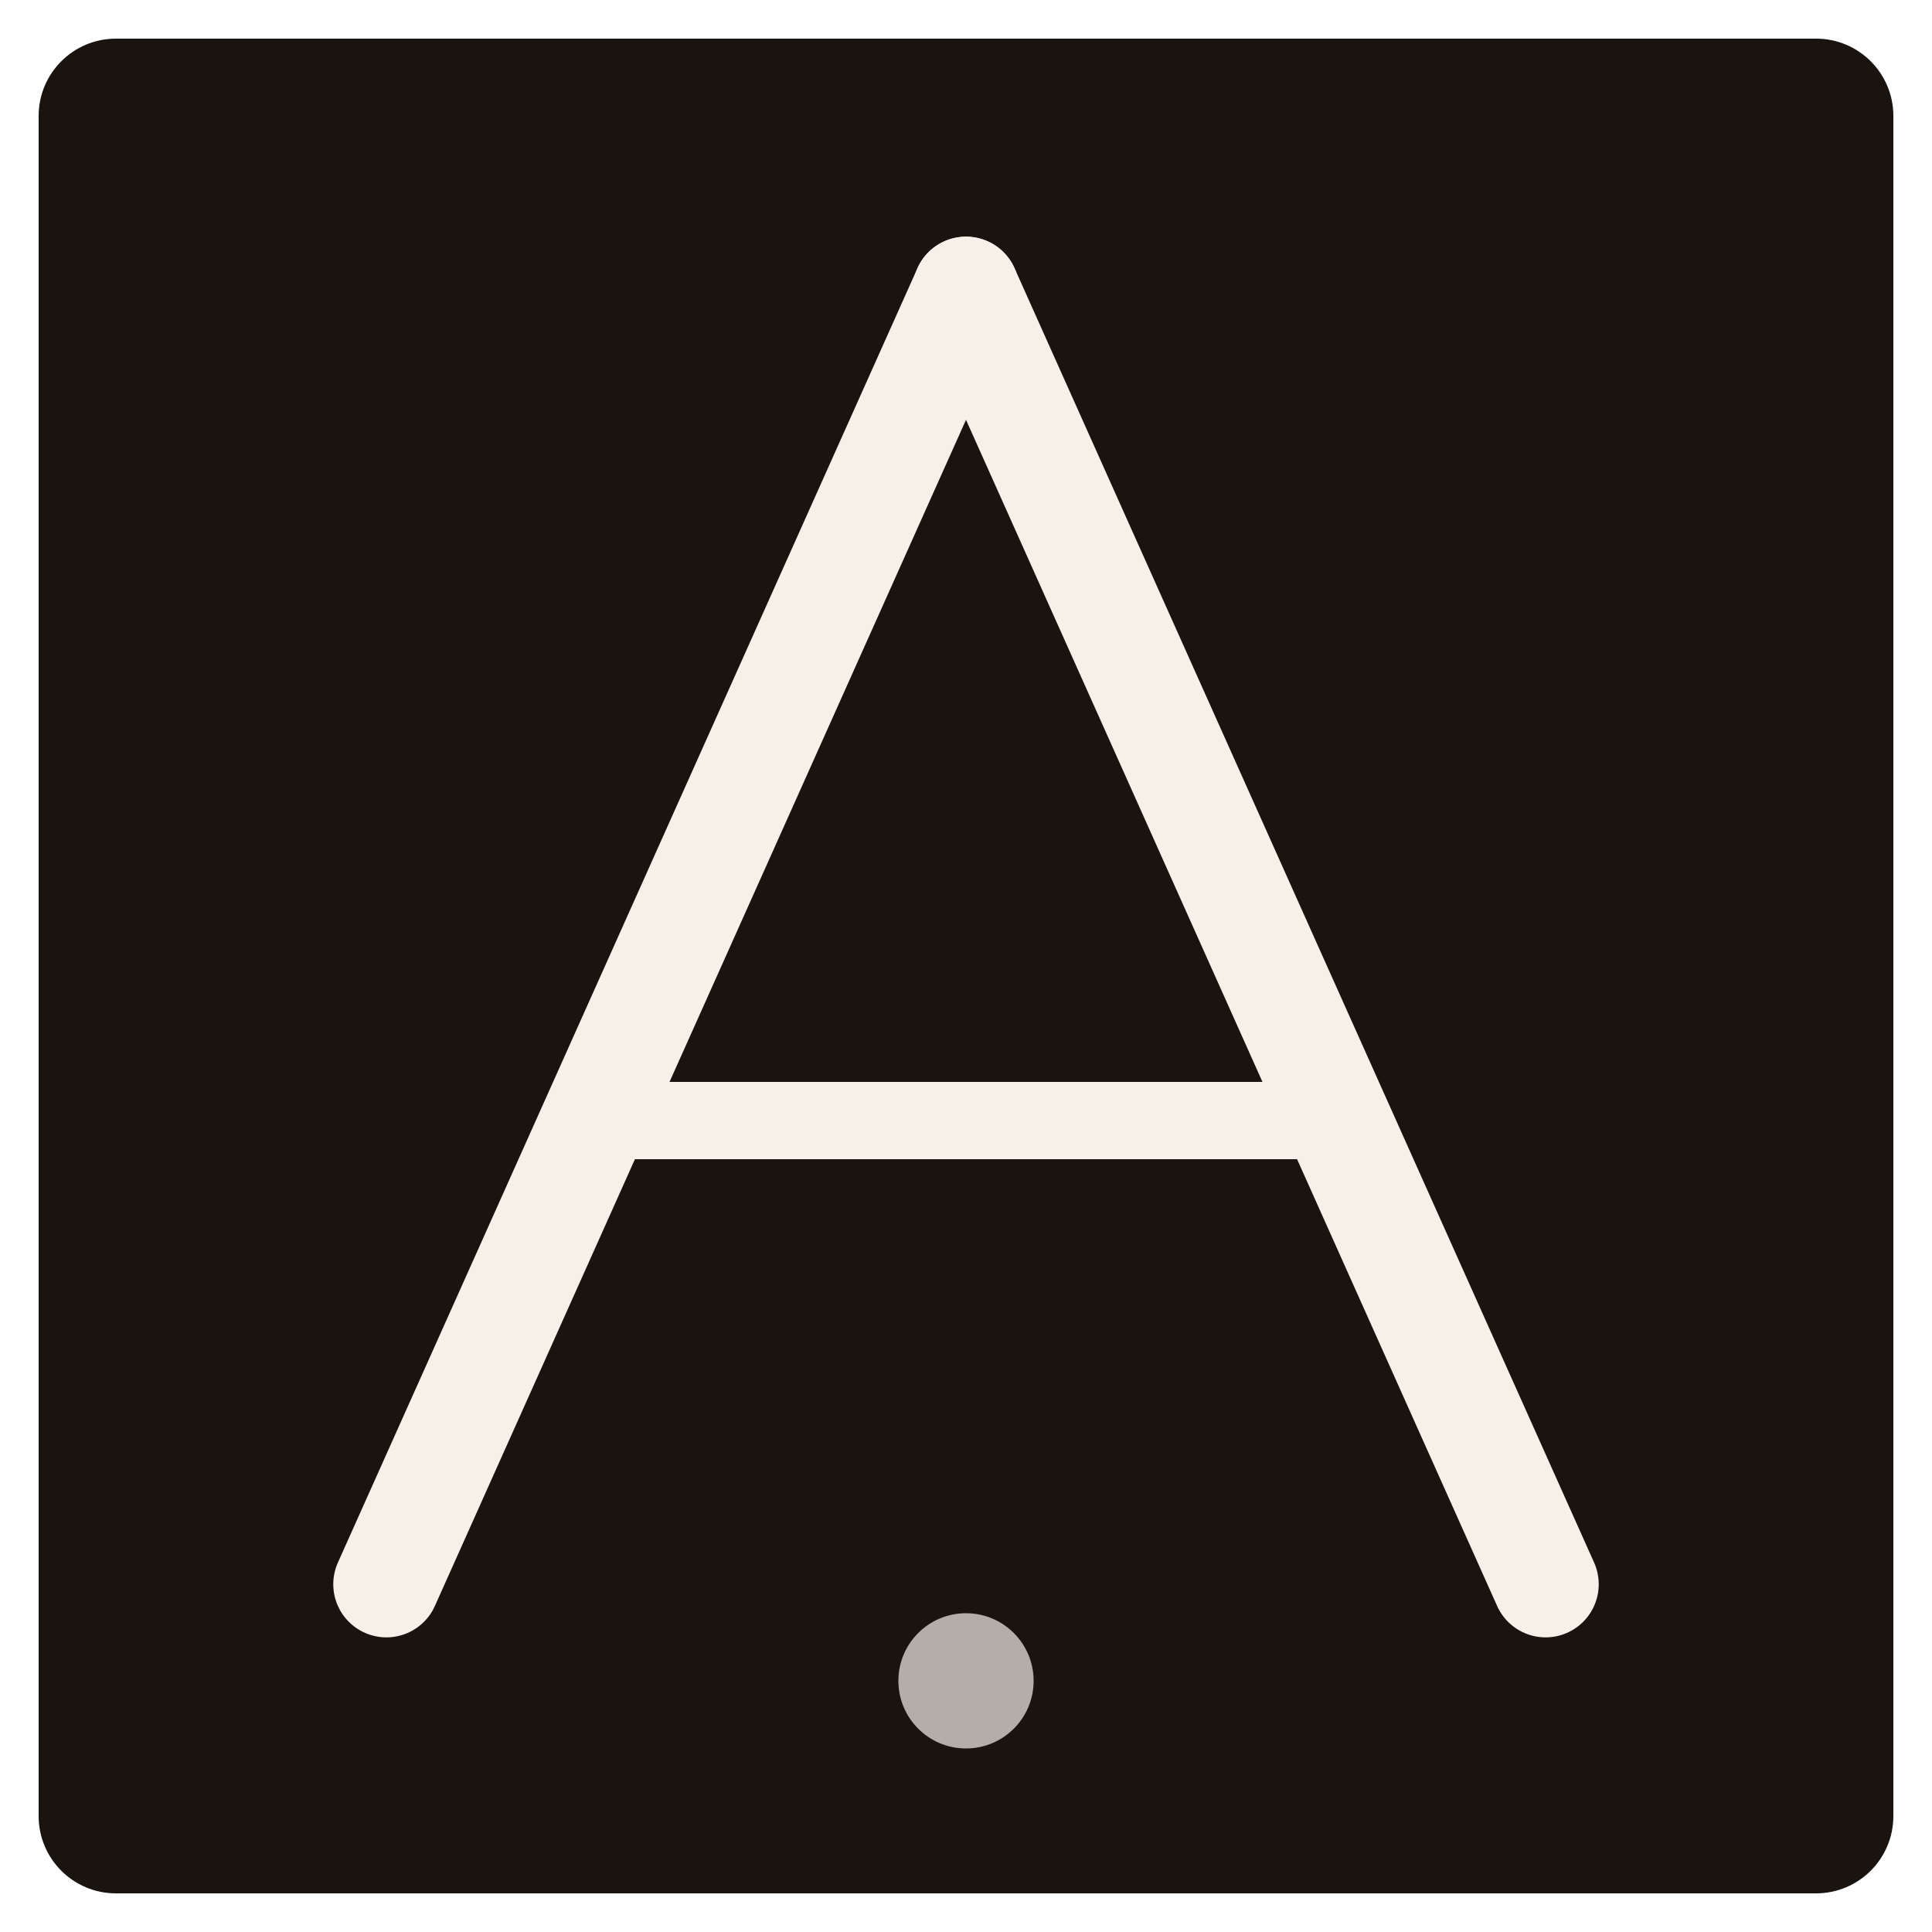
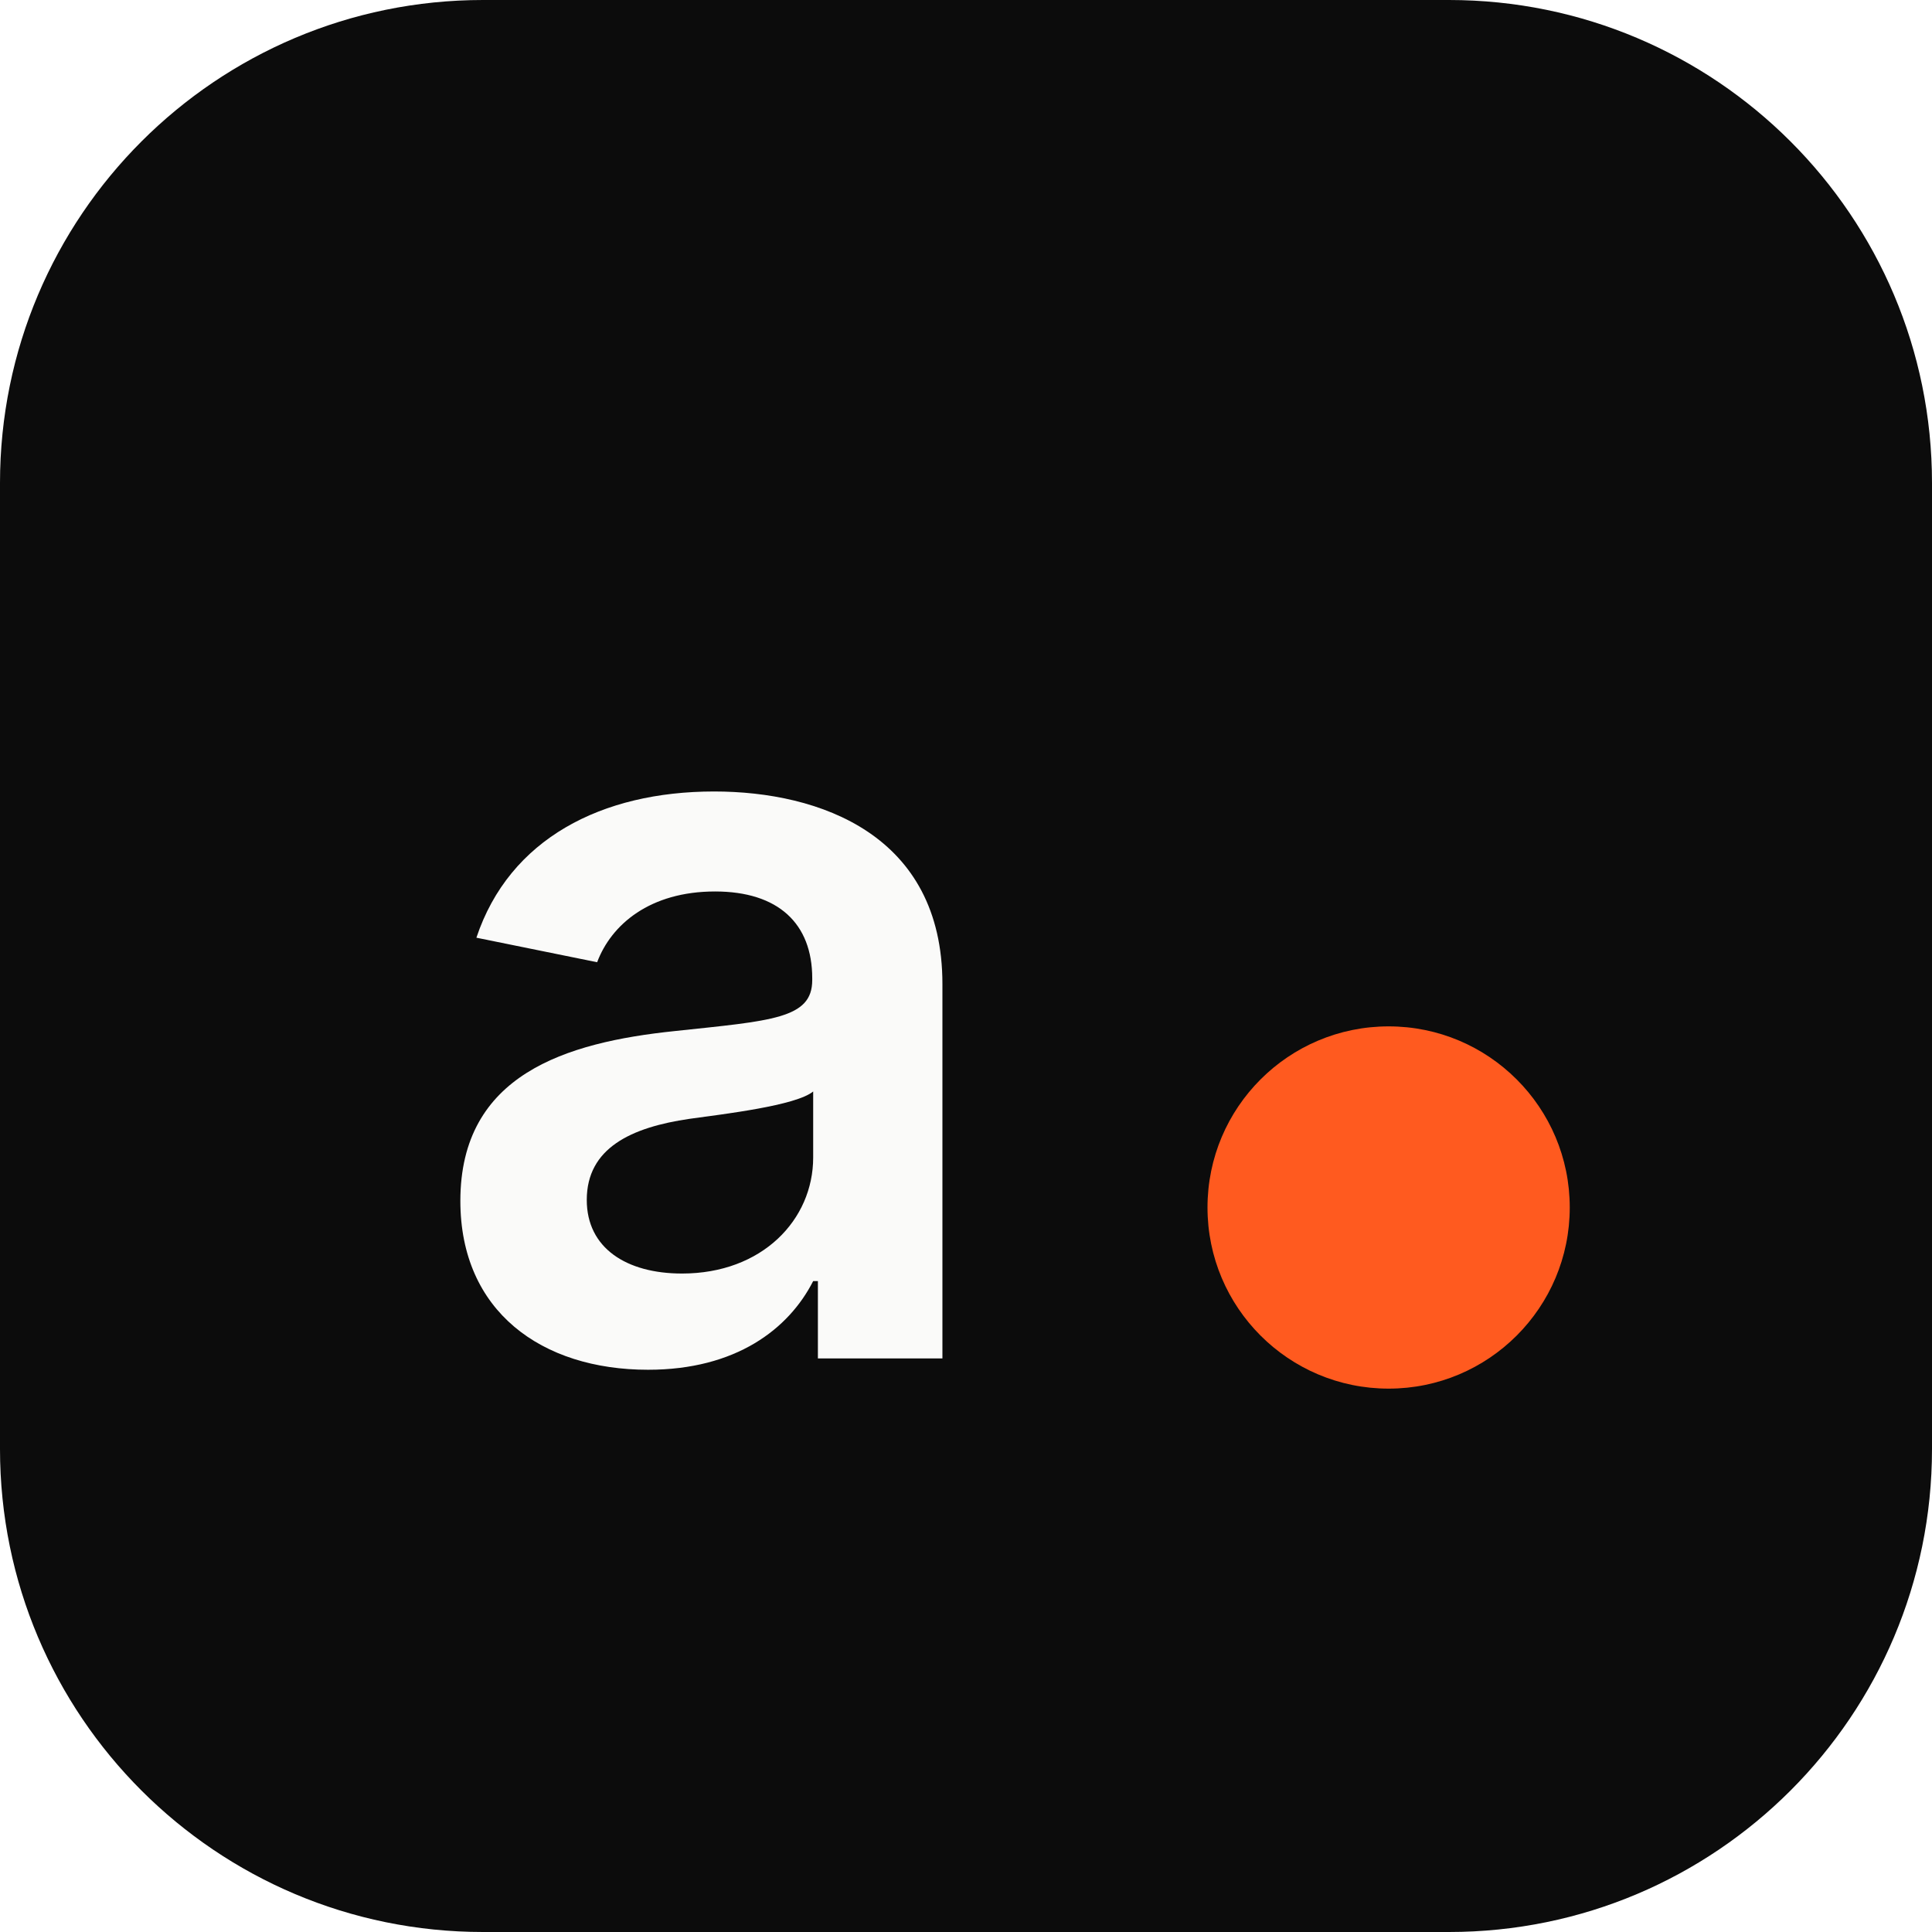
- <svg xmlns="http://www.w3.org/2000/svg" viewBox="0 0 100 100" width="100" height="100">
-   <rect x="2" y="2" width="96" height="96" rx="4" fill="#1a1410" />
-   <line x1="20" y1="82" x2="50" y2="15" stroke="#f5f0e8" stroke-width="5.5" stroke-linecap="round" />
-   <line x1="80" y1="82" x2="50" y2="15" stroke="#f5f0e8" stroke-width="5.5" stroke-linecap="round" />
-   <line x1="30" y1="58" x2="70" y2="58" stroke="#f5f0e8" stroke-width="4" stroke-linecap="round" />
-   <circle cx="50" cy="87" r="3.5" fill="#f5f0e8" opacity="0.7" />
+ <svg xmlns="http://www.w3.org/2000/svg" viewBox="0 0 32 32">
+   <style>.b{fill:#0c0c0c}.t{fill:#fafaf9}@media (prefers-color-scheme:dark){.b{fill:#ededec}.t{fill:#0b0b0c}}</style>
+   <rect class="b" width="32" height="32" rx="8" />
+   <text class="t" x="7" y="22.5" font-family="ui-sans-serif,system-ui,-apple-system,sans-serif" font-size="17" font-weight="600" letter-spacing="-1">a</text>
+   <circle cx="23" cy="20" r="3" fill="#ff5a1f" />
</svg>
